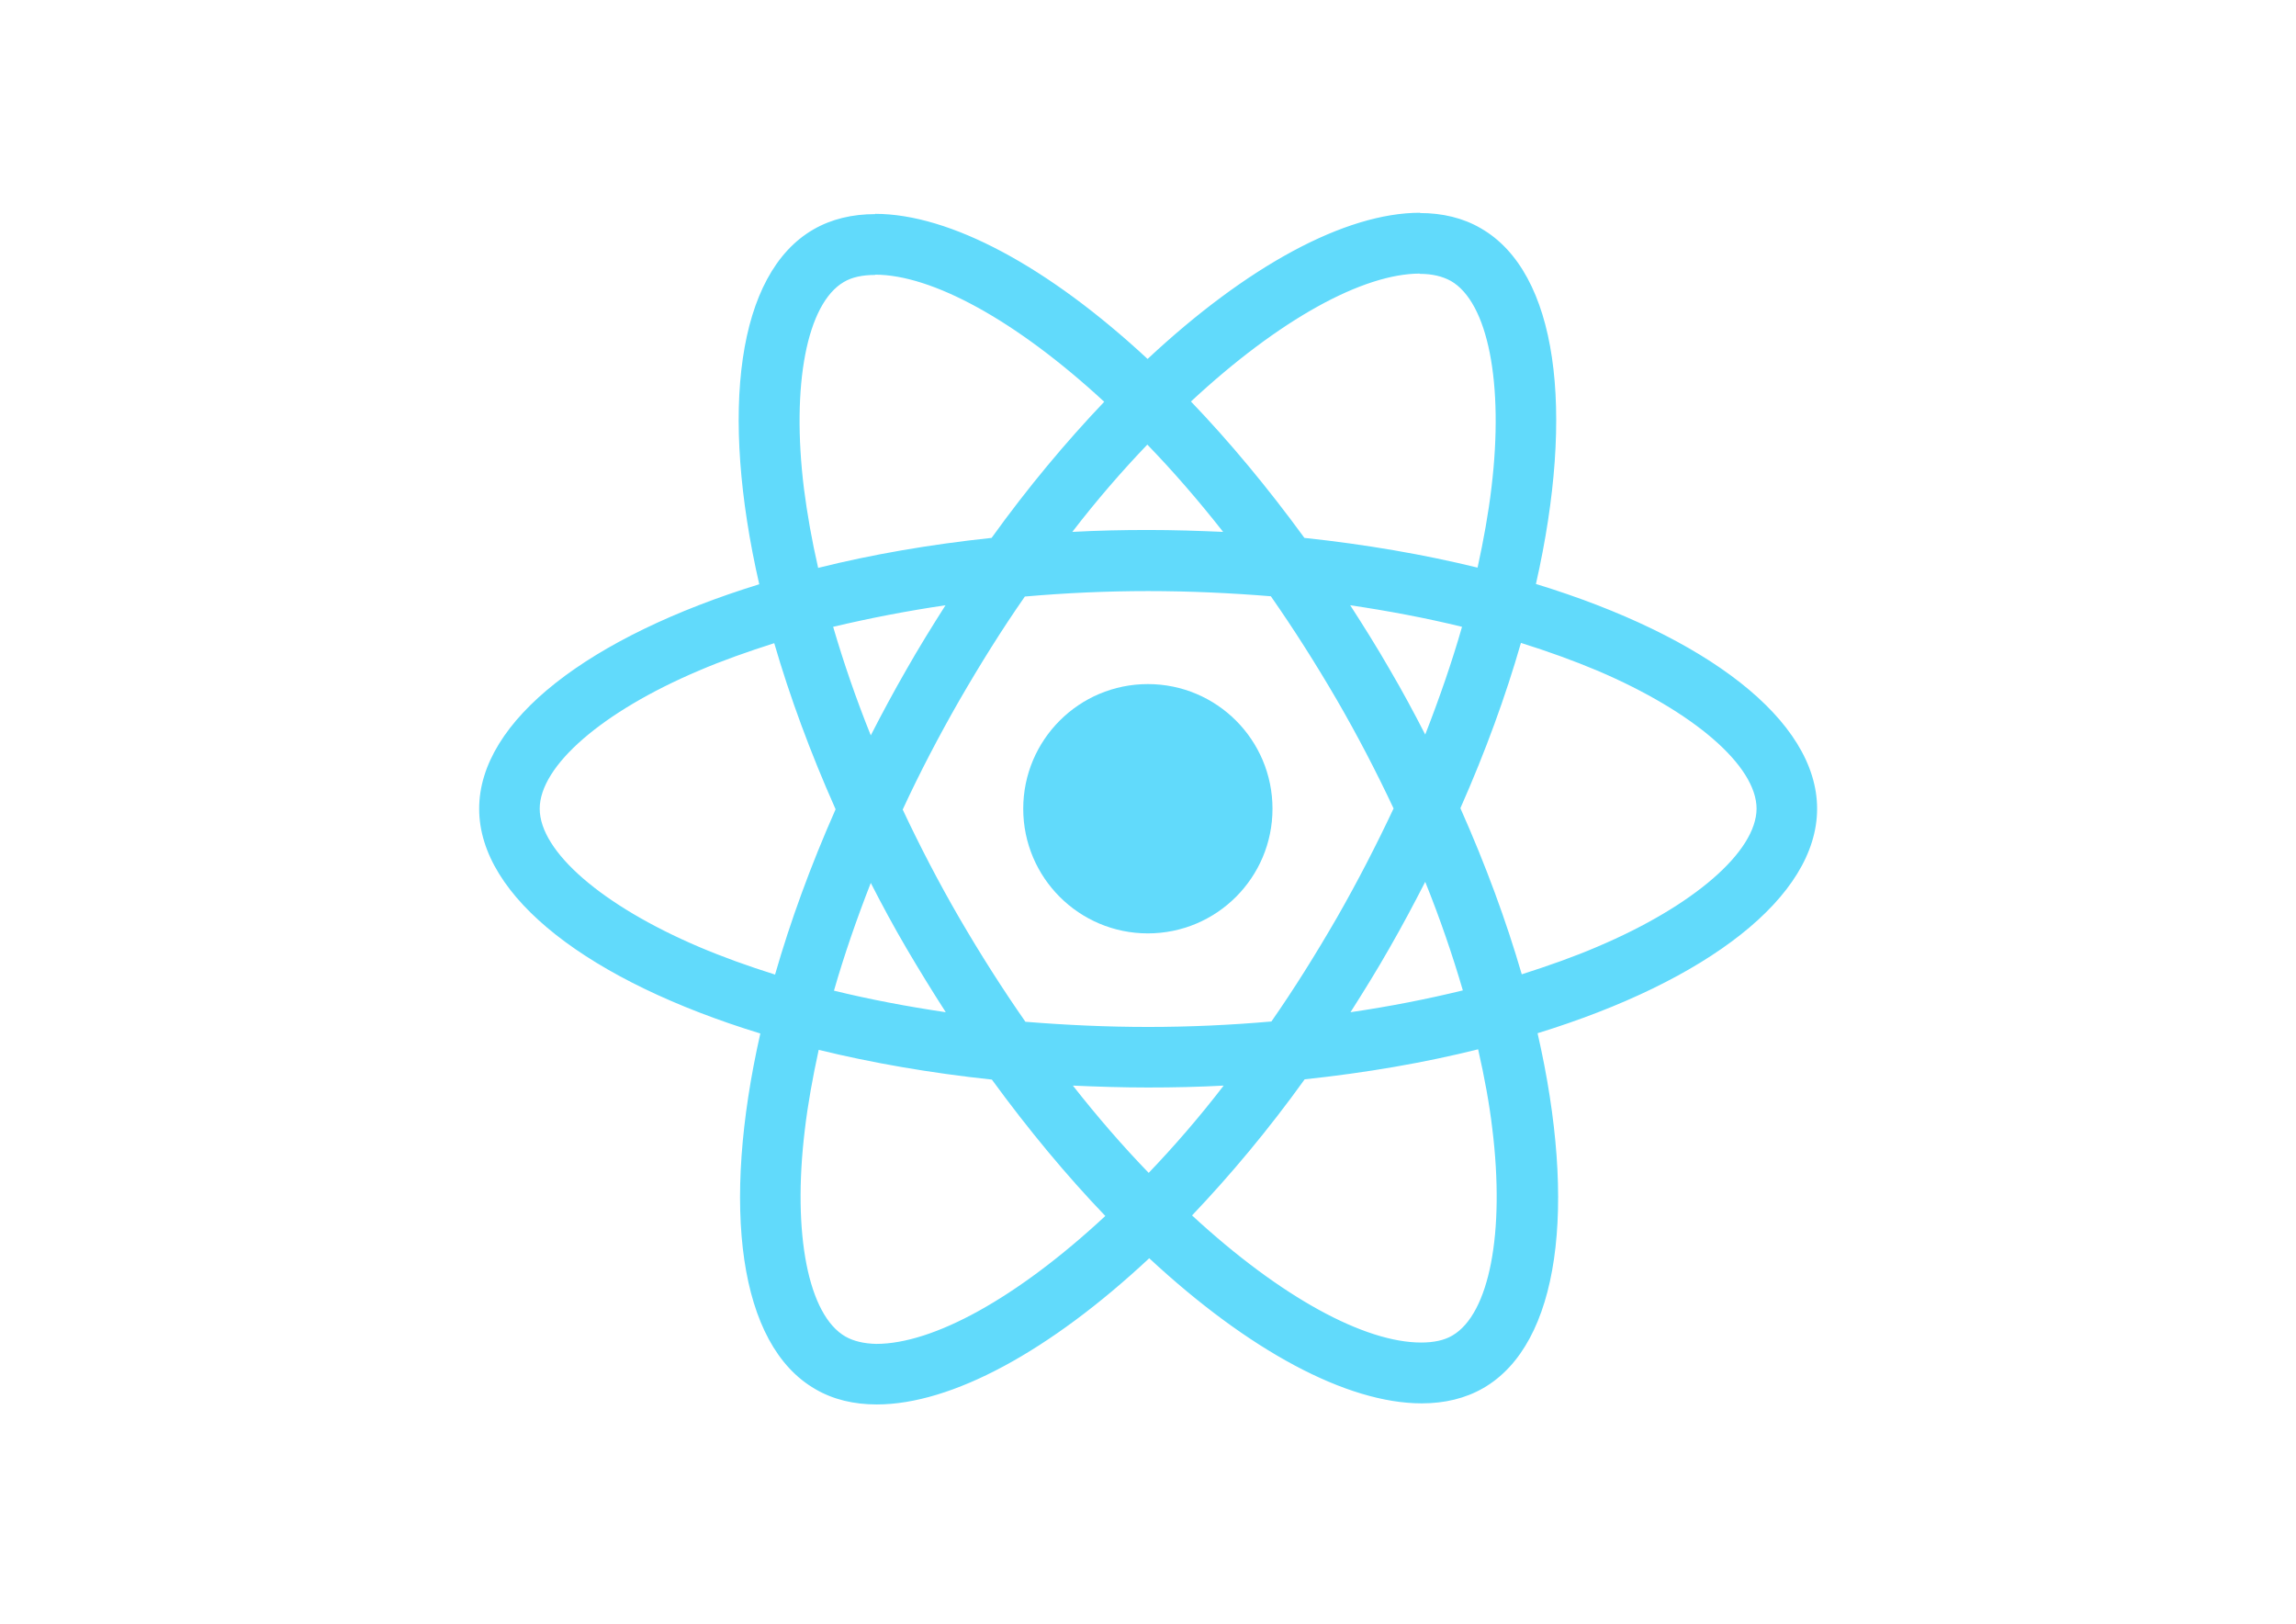
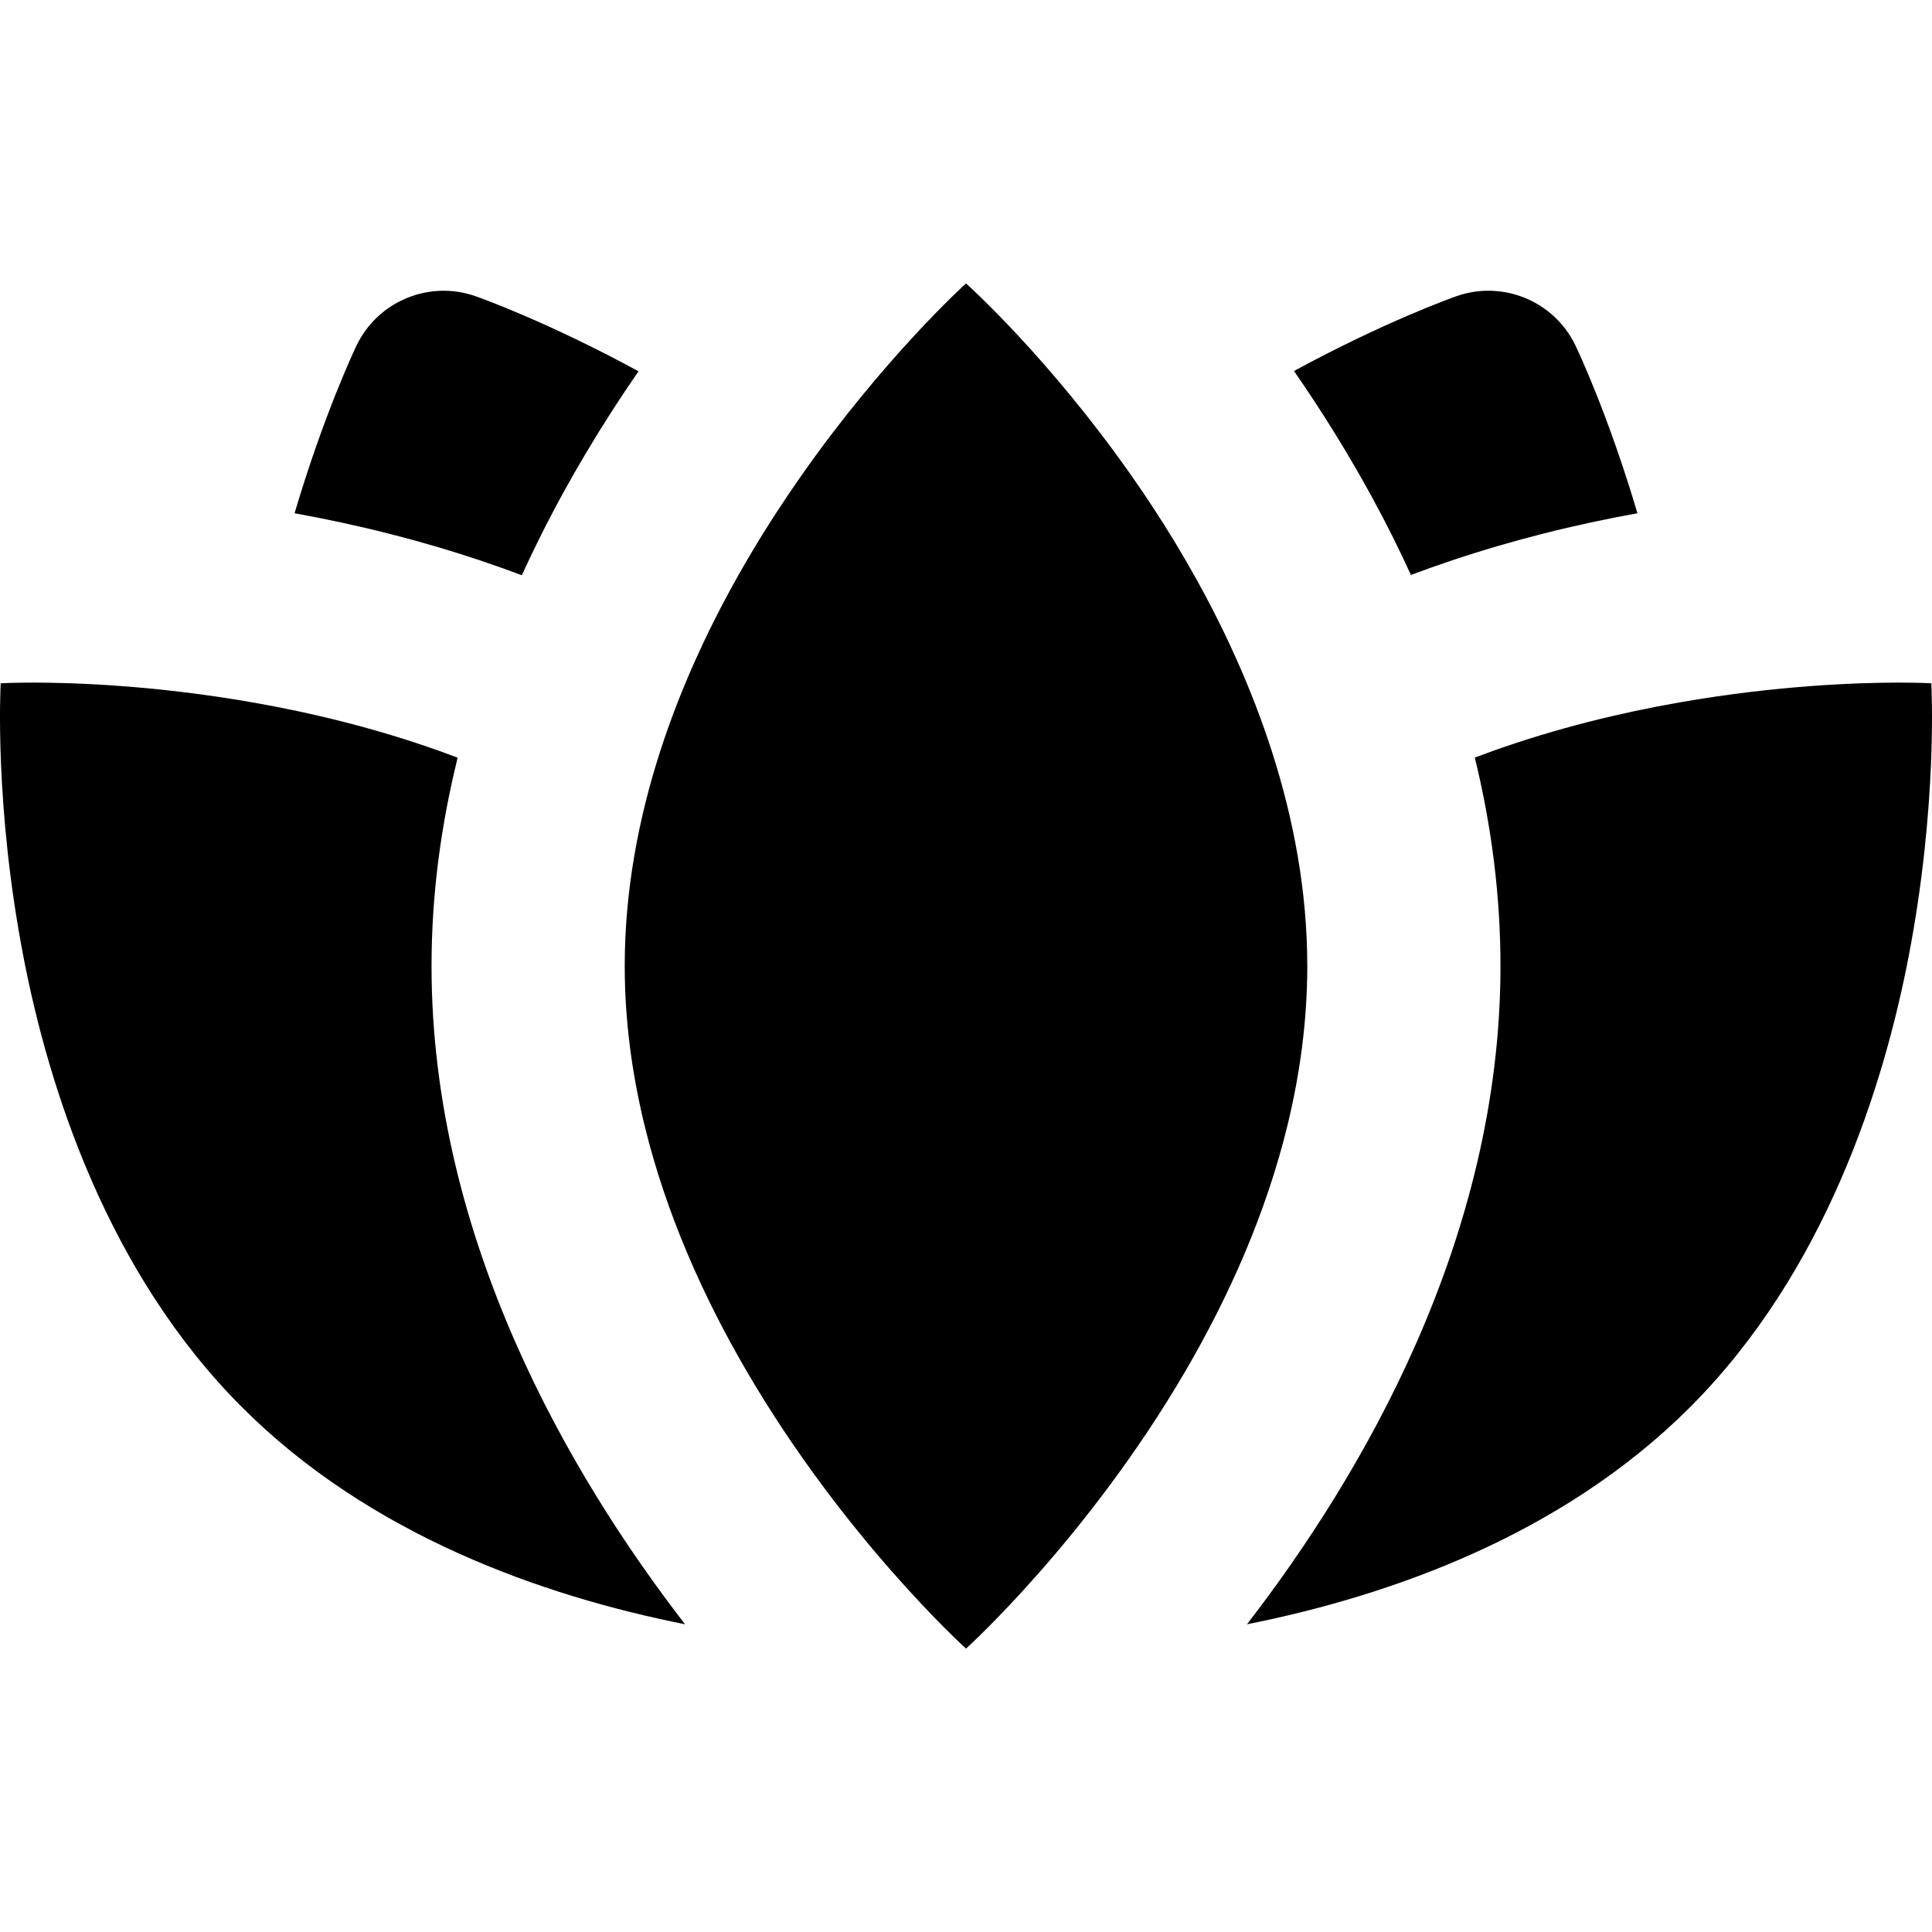
- <svg xmlns="http://www.w3.org/2000/svg" viewBox="0 0 841.9 595.3">
-   <g fill="#61DAFB">
-     <path d="M666.3 296.5c0-32.5-40.7-63.3-103.1-82.4 14.4-63.6 8-114.2-20.2-130.4-6.5-3.8-14.1-5.6-22.4-5.6v22.3c4.6 0 8.3.9 11.4 2.6 13.6 7.8 19.5 37.5 14.9 75.7-1.1 9.4-2.9 19.3-5.1 29.4-19.6-4.8-41-8.5-63.5-10.9-13.5-18.5-27.5-35.3-41.6-50 32.6-30.3 63.2-46.9 84-46.9V78c-27.5 0-63.5 19.6-99.9 53.6-36.4-33.8-72.4-53.2-99.9-53.2v22.3c20.7 0 51.4 16.5 84 46.6-14 14.7-28 31.4-41.3 49.9-22.6 2.4-44 6.1-63.6 11-2.3-10-4-19.7-5.2-29-4.7-38.2 1.1-67.9 14.6-75.8 3-1.8 6.9-2.6 11.5-2.6V78.5c-8.4 0-16 1.8-22.6 5.6-28.1 16.2-34.4 66.7-19.9 130.1-62.2 19.2-102.7 49.9-102.7 82.3 0 32.5 40.7 63.3 103.1 82.4-14.4 63.6-8 114.2 20.2 130.4 6.5 3.8 14.1 5.6 22.5 5.6 27.5 0 63.5-19.6 99.9-53.6 36.4 33.8 72.4 53.2 99.9 53.2 8.4 0 16-1.8 22.6-5.6 28.1-16.2 34.4-66.7 19.9-130.1 62-19.1 102.5-49.9 102.5-82.3zm-130.2-66.7c-3.7 12.9-8.3 26.2-13.5 39.5-4.1-8-8.4-16-13.1-24-4.6-8-9.5-15.8-14.4-23.4 14.2 2.1 27.9 4.7 41 7.9zm-45.8 106.5c-7.8 13.5-15.8 26.3-24.1 38.2-14.9 1.3-30 2-45.2 2-15.1 0-30.2-.7-45-1.9-8.3-11.9-16.4-24.6-24.2-38-7.6-13.1-14.5-26.4-20.8-39.8 6.2-13.4 13.2-26.8 20.7-39.9 7.8-13.5 15.8-26.3 24.1-38.2 14.9-1.3 30-2 45.2-2 15.1 0 30.2.7 45 1.9 8.3 11.9 16.4 24.6 24.2 38 7.6 13.1 14.5 26.4 20.8 39.8-6.3 13.4-13.2 26.8-20.7 39.9zm32.3-13c5.4 13.4 10 26.8 13.8 39.8-13.1 3.2-26.9 5.9-41.2 8 4.9-7.7 9.8-15.6 14.4-23.7 4.6-8 8.9-16.1 13-24.1zM421.2 430c-9.3-9.6-18.6-20.3-27.8-32 9 .4 18.2.7 27.5.7 9.4 0 18.7-.2 27.8-.7-9 11.7-18.3 22.4-27.5 32zm-74.4-58.9c-14.2-2.1-27.9-4.7-41-7.9 3.7-12.9 8.3-26.2 13.5-39.5 4.1 8 8.4 16 13.1 24 4.7 8 9.5 15.8 14.4 23.4zM420.7 163c9.3 9.6 18.6 20.3 27.8 32-9-.4-18.2-.7-27.5-.7-9.4 0-18.7.2-27.8.7 9-11.7 18.3-22.4 27.5-32zm-74 58.9c-4.9 7.7-9.8 15.6-14.4 23.7-4.6 8-8.9 16-13 24-5.4-13.4-10-26.8-13.8-39.8 13.1-3.1 26.9-5.8 41.2-7.9zm-90.5 125.2c-35.4-15.1-58.3-34.9-58.3-50.6 0-15.7 22.9-35.6 58.3-50.6 8.6-3.7 18-7 27.7-10.1 5.7 19.6 13.2 40 22.5 60.9-9.2 20.8-16.6 41.1-22.2 60.6-9.9-3.1-19.3-6.5-28-10.2zM310 490c-13.6-7.8-19.5-37.5-14.9-75.7 1.1-9.4 2.9-19.3 5.1-29.4 19.6 4.8 41 8.5 63.5 10.9 13.5 18.5 27.5 35.3 41.6 50-32.6 30.3-63.2 46.9-84 46.9-4.5-.1-8.3-1-11.3-2.7zm237.2-76.2c4.7 38.2-1.1 67.9-14.6 75.8-3 1.8-6.9 2.6-11.5 2.6-20.7 0-51.4-16.5-84-46.6 14-14.7 28-31.4 41.3-49.9 22.6-2.4 44-6.1 63.6-11 2.3 10.1 4.1 19.8 5.2 29.1zm38.5-66.7c-8.6 3.7-18 7-27.7 10.1-5.7-19.6-13.2-40-22.5-60.9 9.2-20.8 16.6-41.1 22.2-60.6 9.9 3.1 19.3 6.5 28.1 10.2 35.4 15.1 58.3 34.9 58.3 50.6-.1 15.7-23 35.6-58.4 50.6zM320.8 78.4z" />
-     <circle cx="420.9" cy="296.5" r="45.7" />
-     <path d="M520.5 78.1z" />
+ <svg xmlns="http://www.w3.org/2000/svg" version="1.1" id="Layer_1" x="0px" y="0px" viewBox="0 0 511.999 511.999" style="enable-background:new 0 0 511.999 511.999;" xml:space="preserve">
+   <g>
+     <g>
+       <path d="M126.034,78.501C113.726,74.18,100.13,79.81,94.483,91.57c-0.527,1.096-8.65,18.205-16.42,44.447    c8.08,1.463,16.48,3.248,25.088,5.432c8.048,2.041,16.274,4.447,24.571,7.236c3.515,1.181,7.038,2.432,10.57,3.761    c1.544-3.394,3.142-6.731,4.775-10.011c3.899-7.833,8.028-15.323,12.268-22.45c4.545-7.637,9.215-14.852,13.879-21.591    C145.094,85.281,127.183,78.904,126.034,78.501z" />
+     </g>
  </g>
+   <g>
+     <g>
+       <path d="M417.517,91.566c-5.649-11.76-19.24-17.391-31.551-13.069c-1.147,0.403-18.994,6.756-43.048,19.82    c0.783,1.13,1.567,2.27,2.348,3.425c4.096,6.046,7.941,12.098,11.56,18.156c4.466,7.48,8.569,14.97,12.304,22.463    c1.666,3.335,3.254,6.671,4.773,10.007c3.468-1.302,6.927-2.526,10.376-3.686c8.295-2.79,16.523-5.195,24.567-7.237    c8.609-2.184,17.009-3.969,25.09-5.432C426.168,109.772,418.043,92.662,417.517,91.566z" />
+     </g>
+   </g>
+   <g>
+     <g>
+       <path d="M114.363,256.001c-0.003-19.176,2.573-37.66,6.923-55.21c-1.604-0.609-3.212-1.196-4.814-1.768    c-17.12-6.109-34.097-10.174-49.529-12.878c-26.112-4.575-47.763-5.249-57.966-5.249c-5.338,0-8.458,0.162-8.796,0.181    c-0.063,1.306-1.667,32.455,5.992,72.283c6.693,34.797,22.182,83.788,57.97,119.576c33.839,33.839,79.325,49.927,117.402,57.514    C151.016,390.918,114.363,328.387,114.363,256.001z" />
+     </g>
+   </g>
+   <g>
+     <g>
+       <path d="M511.813,181.075c-0.329-0.017-3.449-0.179-8.787-0.179c-10.203,0-31.856,0.674-57.966,5.253    c-15.431,2.705-32.407,6.775-49.526,12.89c-1.563,0.558-3.13,1.133-4.695,1.725c4.519,18.477,6.801,36.913,6.801,55.241    c0,72.387-36.655,134.918-67.182,174.448c38.076-7.587,83.565-23.677,117.404-57.516c35.788-35.788,51.277-84.78,57.97-119.574    C513.487,213.53,511.884,182.38,511.813,181.075z" />
+     </g>
+   </g>
+   <g>
+     <g>
+       <path d="M337.004,198.954c-2.727-8.47-5.906-16.601-9.359-24.32c-0.695-1.555-1.396-3.096-2.113-4.616    c-7.109-15.098-15.151-28.487-22.649-39.56c-1.063-1.57-2.126-3.101-3.188-4.615c-21.677-30.868-42.764-49.898-43.694-50.731    c-0.44,0.394-21.745,19.734-43.563,50.824c-9.026,12.862-18.139,27.738-25.902,44.114c-0.722,1.524-1.432,3.06-2.13,4.609    c-3.51,7.795-6.693,15.912-9.403,24.293c-5.807,17.963-9.444,37.148-9.444,57.047c0,14.41,1.916,28.445,5.174,41.916    c5.787,23.924,15.83,46.06,27.052,65.308c25.764,44.198,57.68,73.178,58.215,73.66l0.002,0.002c0.01,0,0.017-0.002,0.017-0.002    c0.529-0.481,32.44-29.462,58.202-73.661c11.217-19.245,21.258-41.379,27.047-65.298c3.258-13.471,5.174-27.509,5.174-41.923    C346.443,235.966,342.721,216.721,337.004,198.954z" />
+     </g>
+   </g>
+   <g>
+ </g>
+   <g>
+ </g>
+   <g>
+ </g>
+   <g>
+ </g>
+   <g>
+ </g>
+   <g>
+ </g>
+   <g>
+ </g>
+   <g>
+ </g>
+   <g>
+ </g>
+   <g>
+ </g>
+   <g>
+ </g>
+   <g>
+ </g>
+   <g>
+ </g>
+   <g>
+ </g>
+   <g>
+ </g>
</svg>
